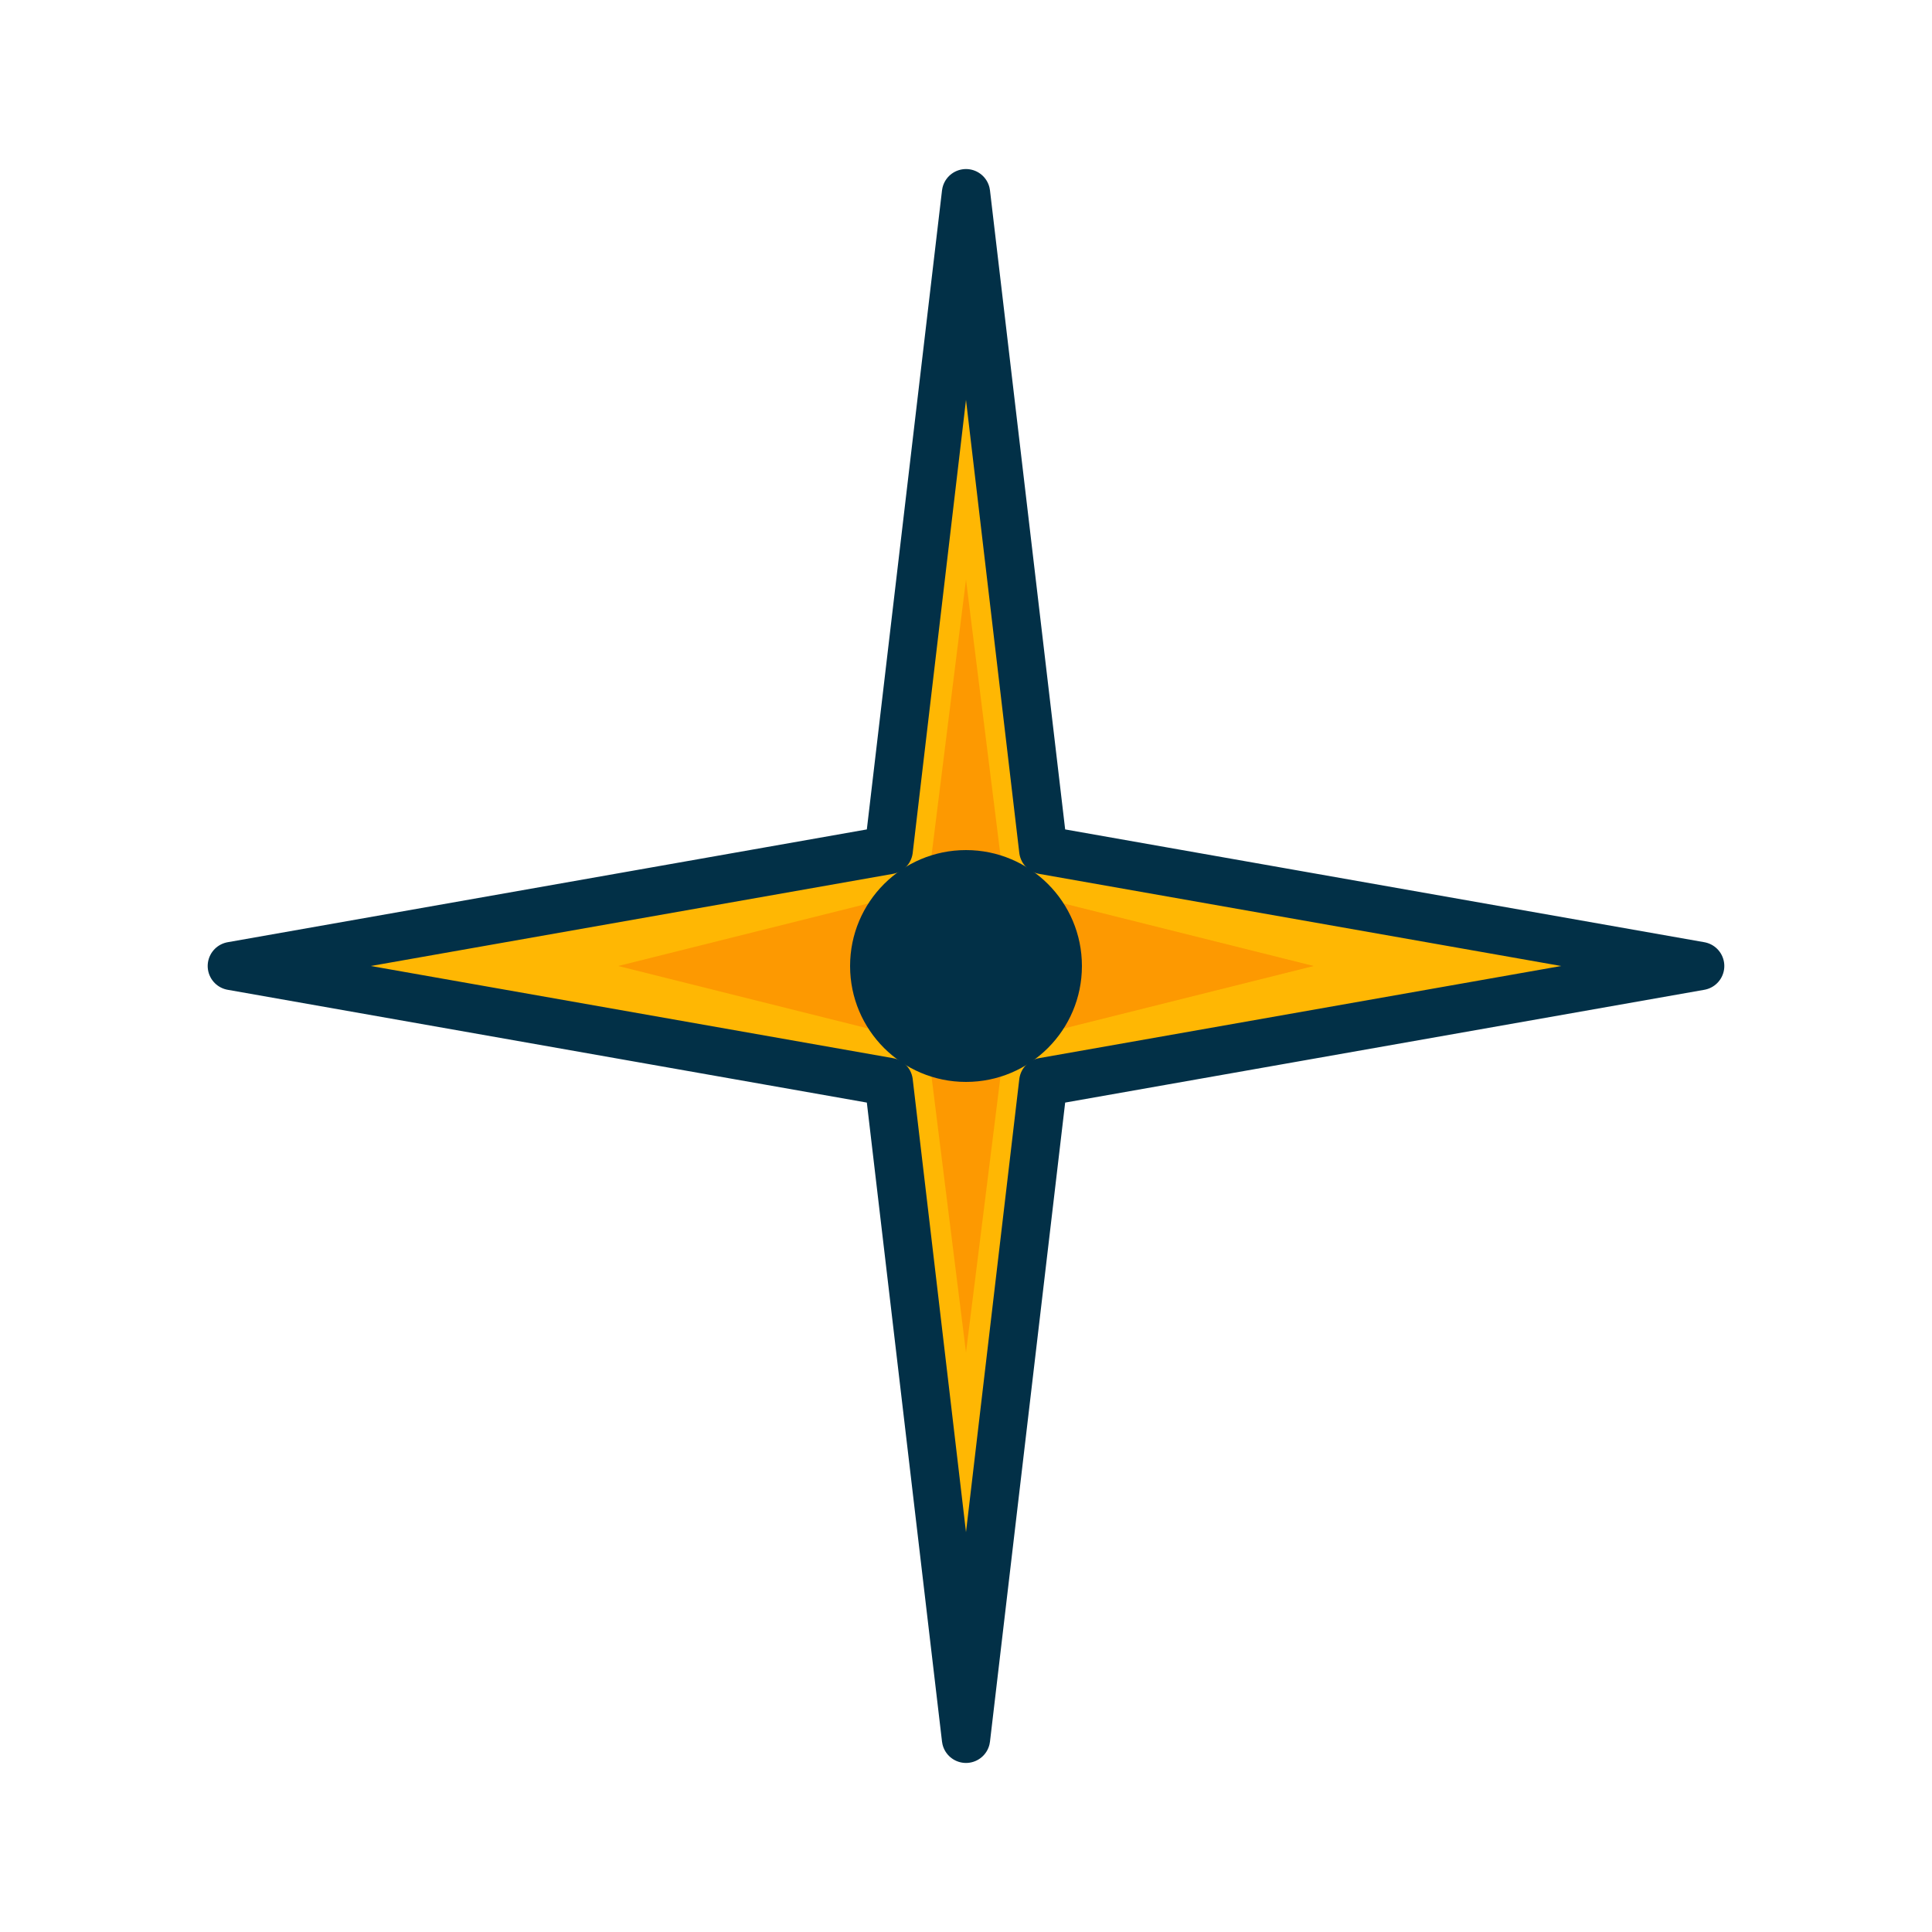
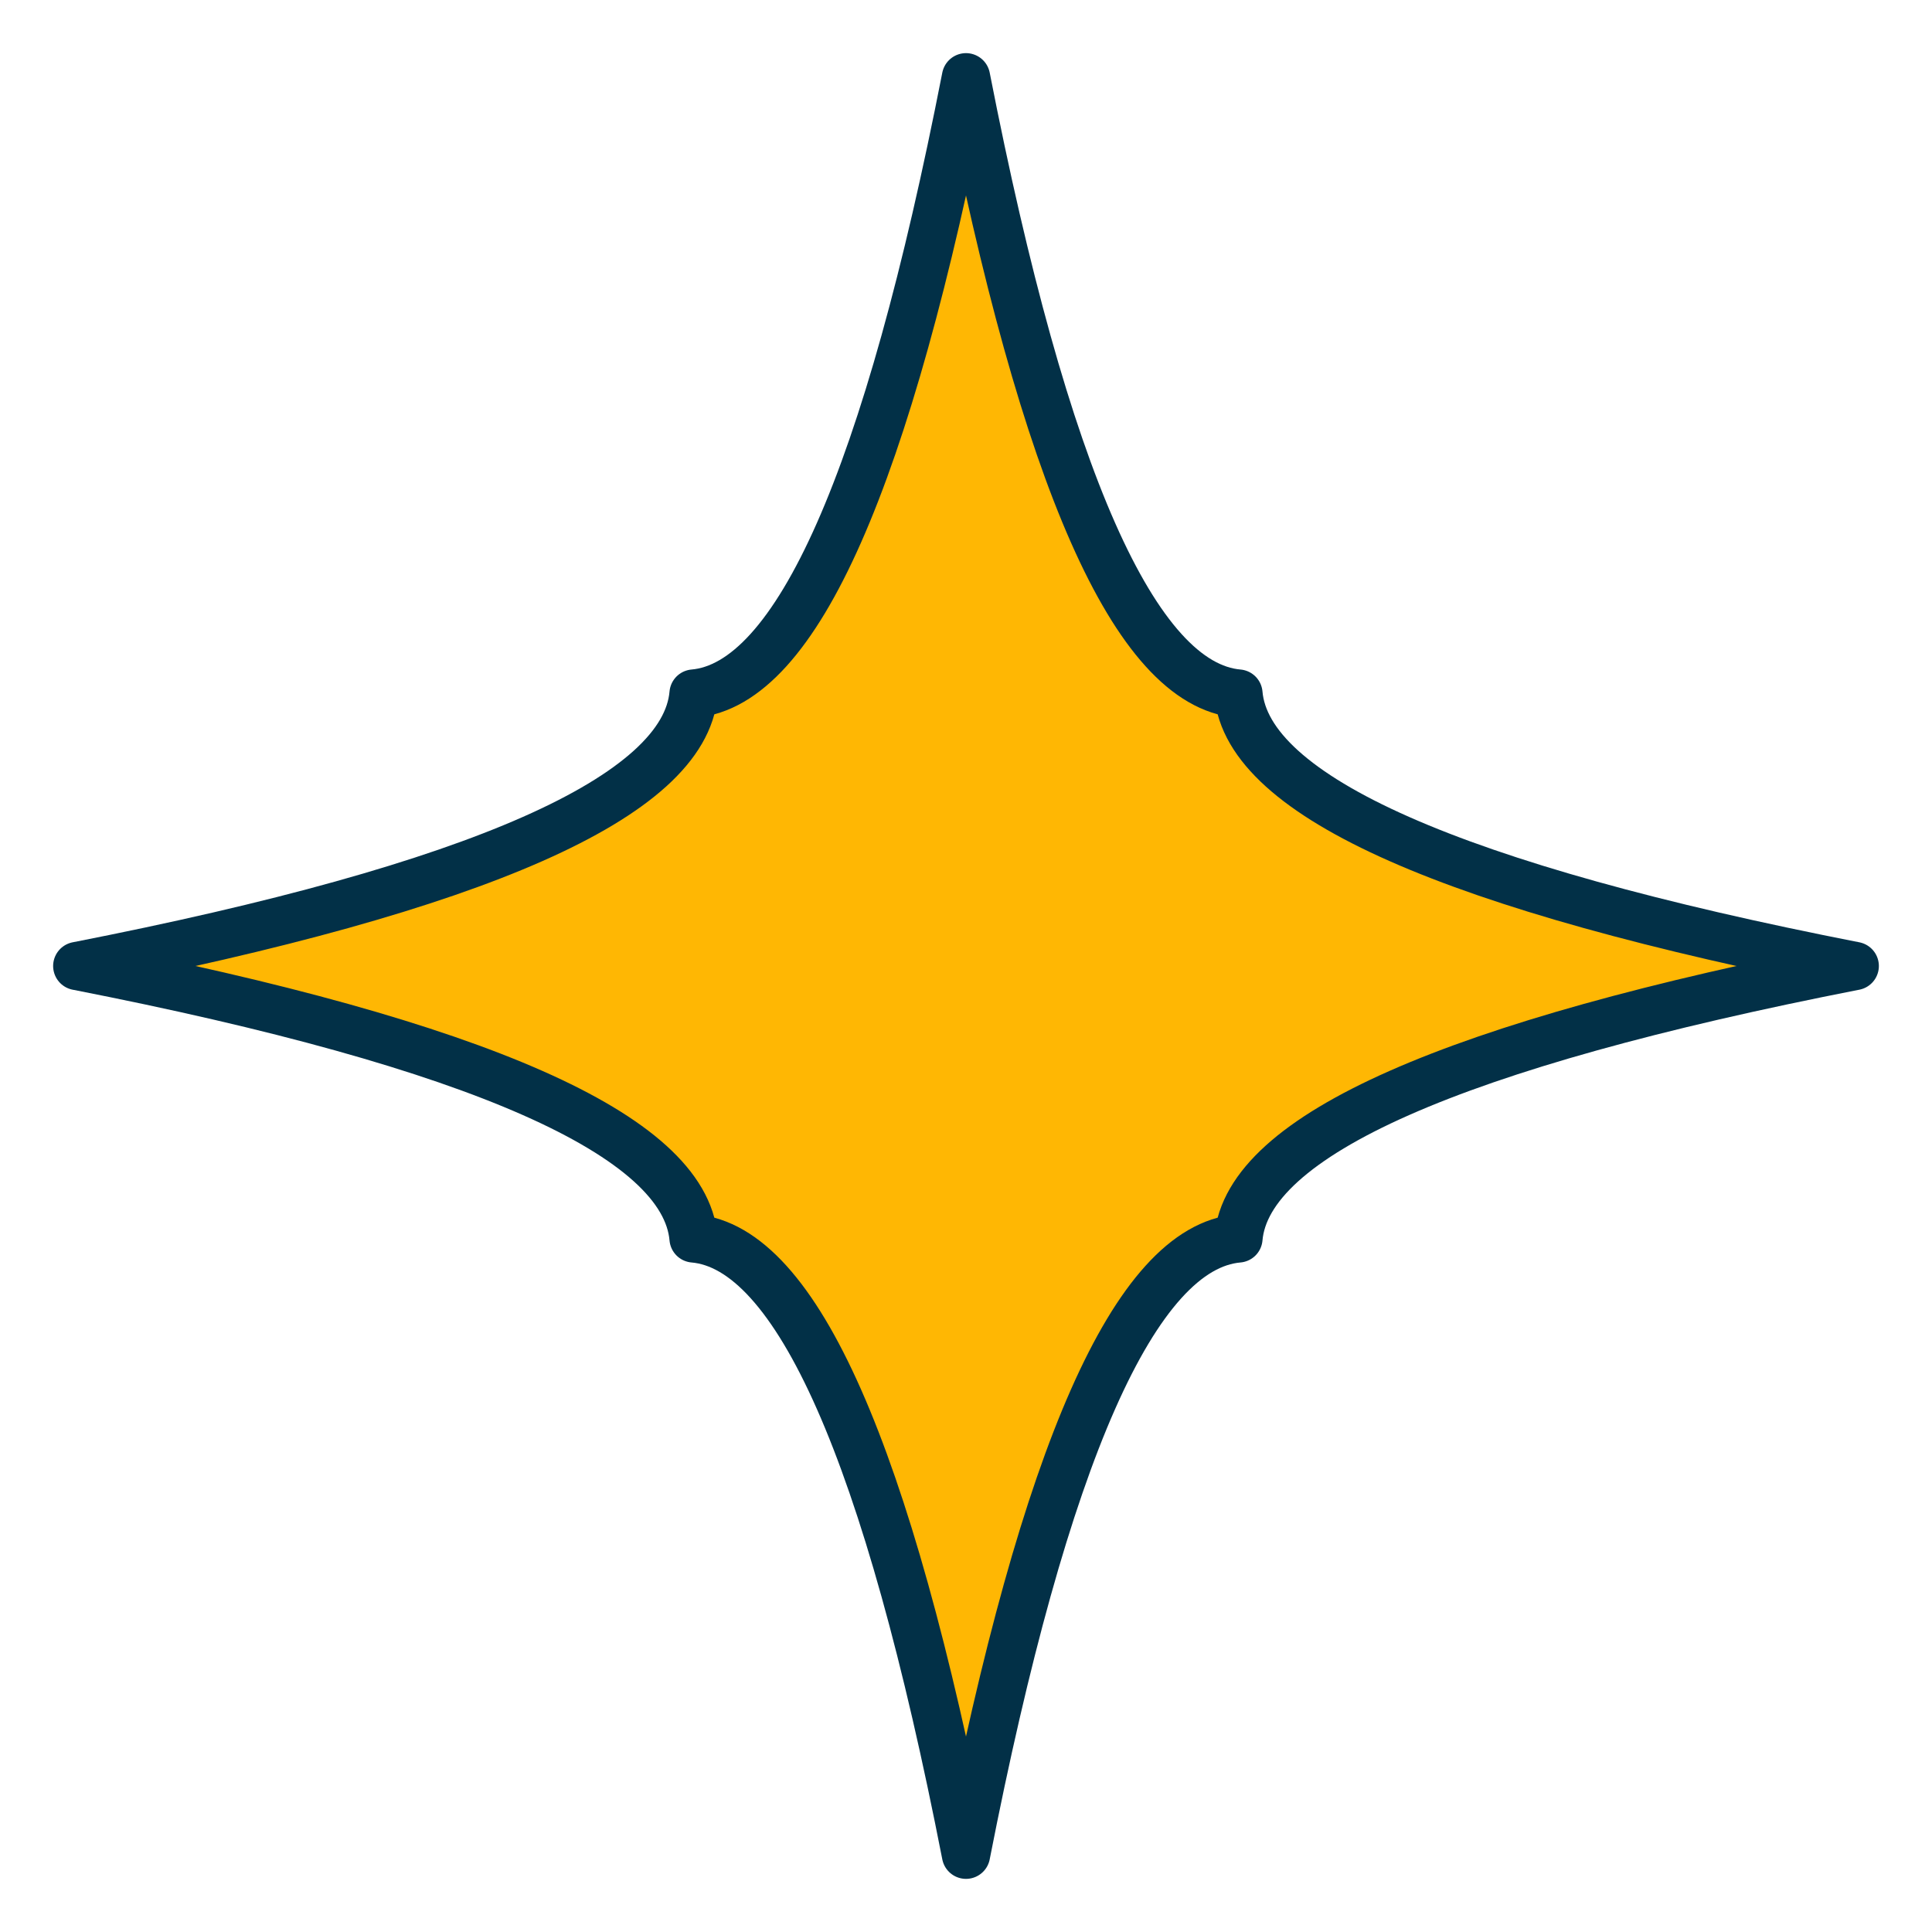
<svg xmlns="http://www.w3.org/2000/svg" viewBox="0 0 100 100" fill="none">
-   <path d="M50 10 L54 44 L88 50 L54 56 L50 90 L46 56 L12 50 L46 44 Z" fill="#ffb703" stroke="#023047" stroke-width="2.5" stroke-linejoin="round" />
-   <path d="M50 30 L52 46 L68 50 L52 54 L50 70 L48 54 L32 50 L48 46 Z" fill="#fb8500" opacity="0.6" />
-   <circle cx="50" cy="50" r="6" fill="#023047" />
+   <path d="M 96.0 50.0 Q 64.8 56.1 64.1 64.1 Q 56.1 64.8 50.0 96.0 Q 43.9 64.8 35.9 64.1 Q 35.2 56.1 4.0 50.0 Q 35.2 43.9 35.9 35.9 Q 43.9 35.2 50.0 4.0 Q 56.1 35.2 64.1 35.9 Q 64.8 43.9 96.0 50.0 Z" fill="#ffb703" stroke="#023047" stroke-width="2.5" stroke-linejoin="round" />
</svg>
